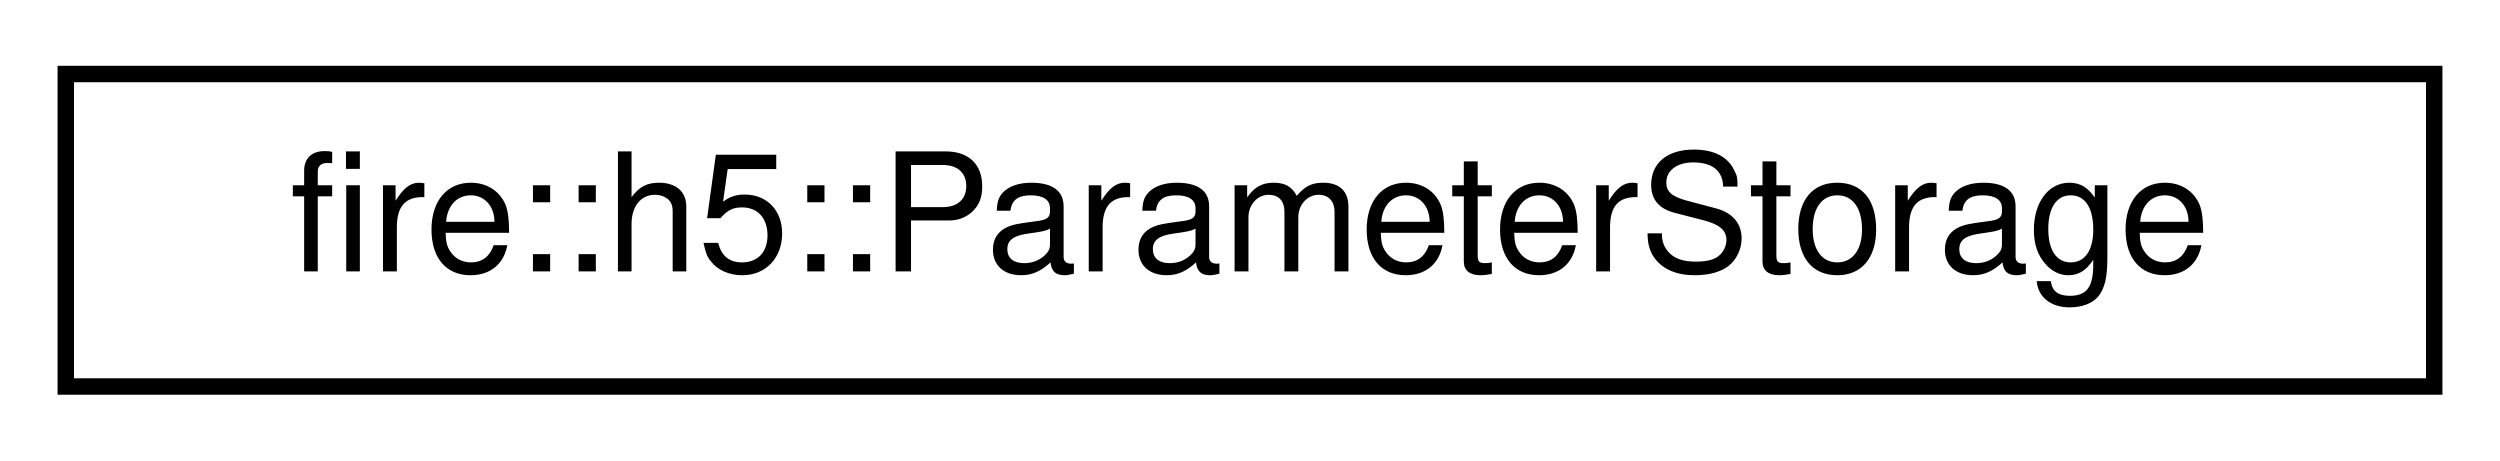
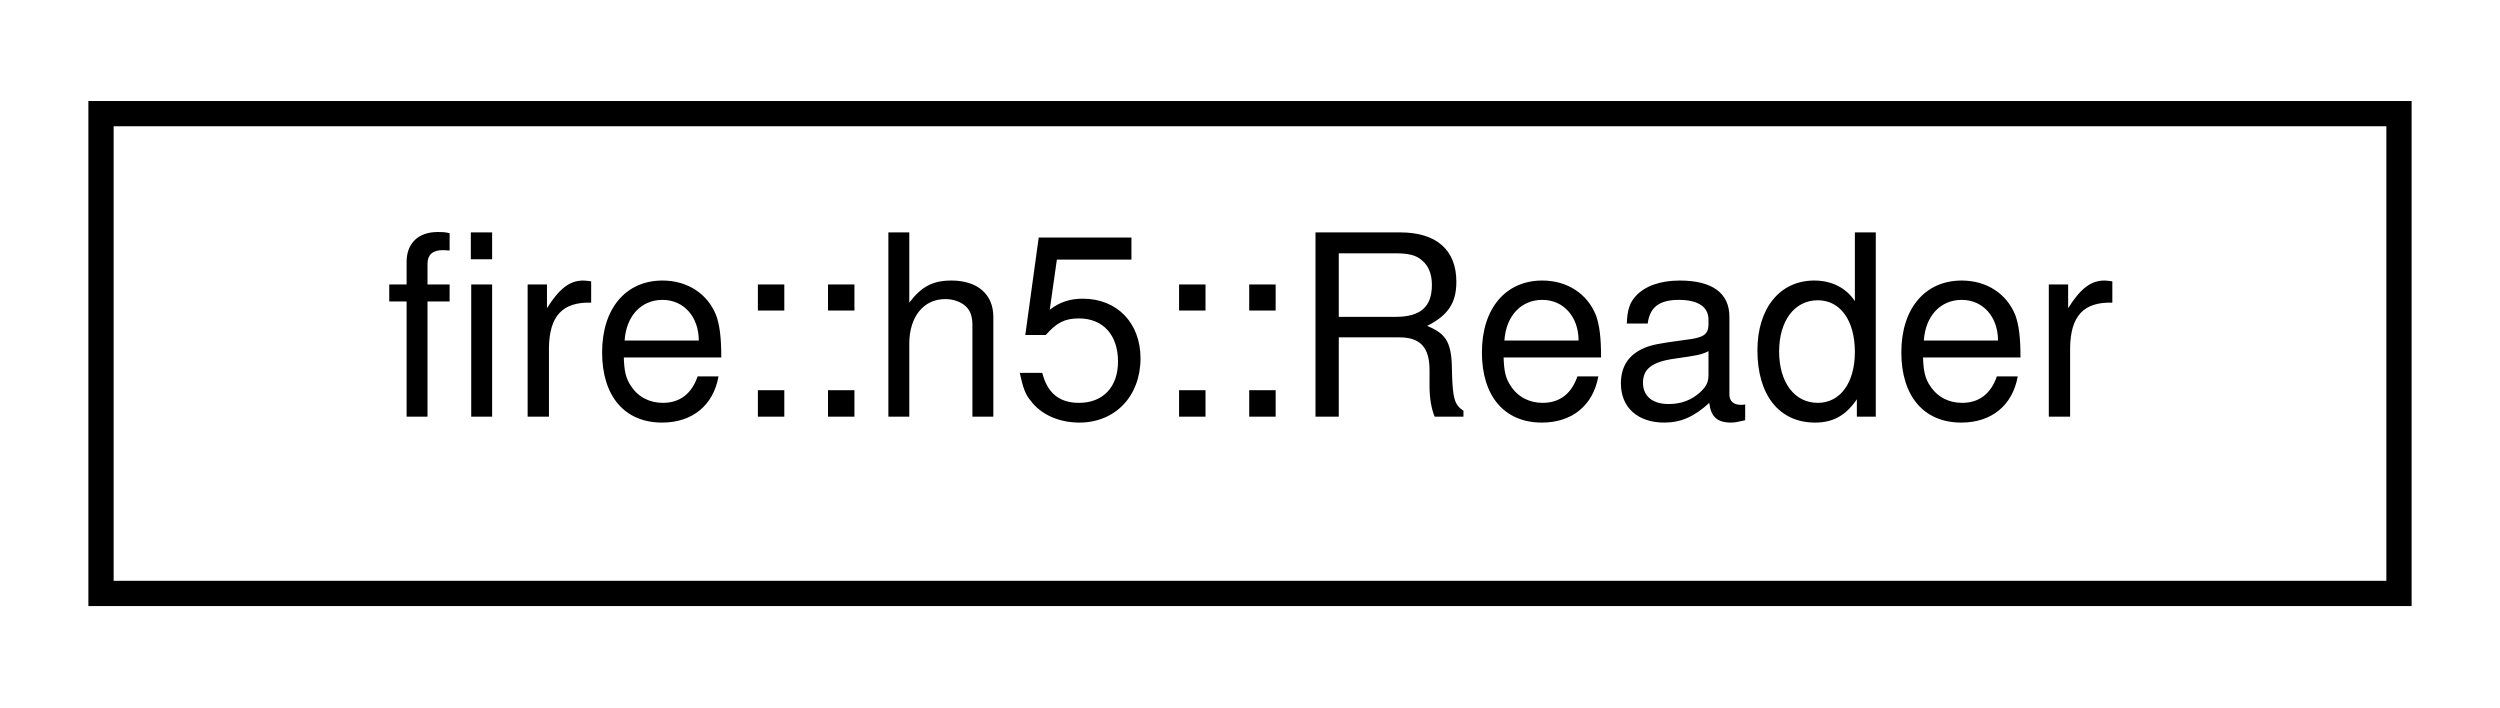
- <svg xmlns="http://www.w3.org/2000/svg" xmlns:xlink="http://www.w3.org/1999/xlink" width="152pt" height="28pt" viewBox="0.00 0.00 152.00 28.00">
+ <svg xmlns="http://www.w3.org/2000/svg" xmlns:xlink="http://www.w3.org/1999/xlink" width="99pt" height="28pt" viewBox="0.00 0.00 99.00 28.00">
  <g id="graph0" class="graph" transform="scale(1 1) rotate(0) translate(4 24)">
    <g id="node1" class="node">
      <g id="a_node1">
-         <a xlink:href="classfire_1_1h5_1_1ParameterStorage.html" target="_top" xlink:title="Provides dynamic parameter storage by interfacing between a map to variants storing parameters and a ...">
-           <polygon fill="none" stroke="black" points="0,-0.5 0,-19.5 144,-19.5 144,-0.5 0,-0.5" />
-           <text text-anchor="middle" x="72" y="-7.5" font-family="Helvetica,sans-Serif" font-size="10.00">fire::h5::ParameterStorage</text>
+         <a xlink:href="classfire_1_1h5_1_1Reader.html" target="_top" xlink:title="Reading a file generated by fire.">
+           <polygon fill="none" stroke="black" points="0,-0.5 0,-19.5 91,-19.5 91,-0.5 0,-0.5" />
+           <text text-anchor="middle" x="45.5" y="-7.5" font-family="Helvetica,sans-Serif" font-size="10.00">fire::h5::Reader</text>
        </a>
      </g>
    </g>
  </g>
</svg>
